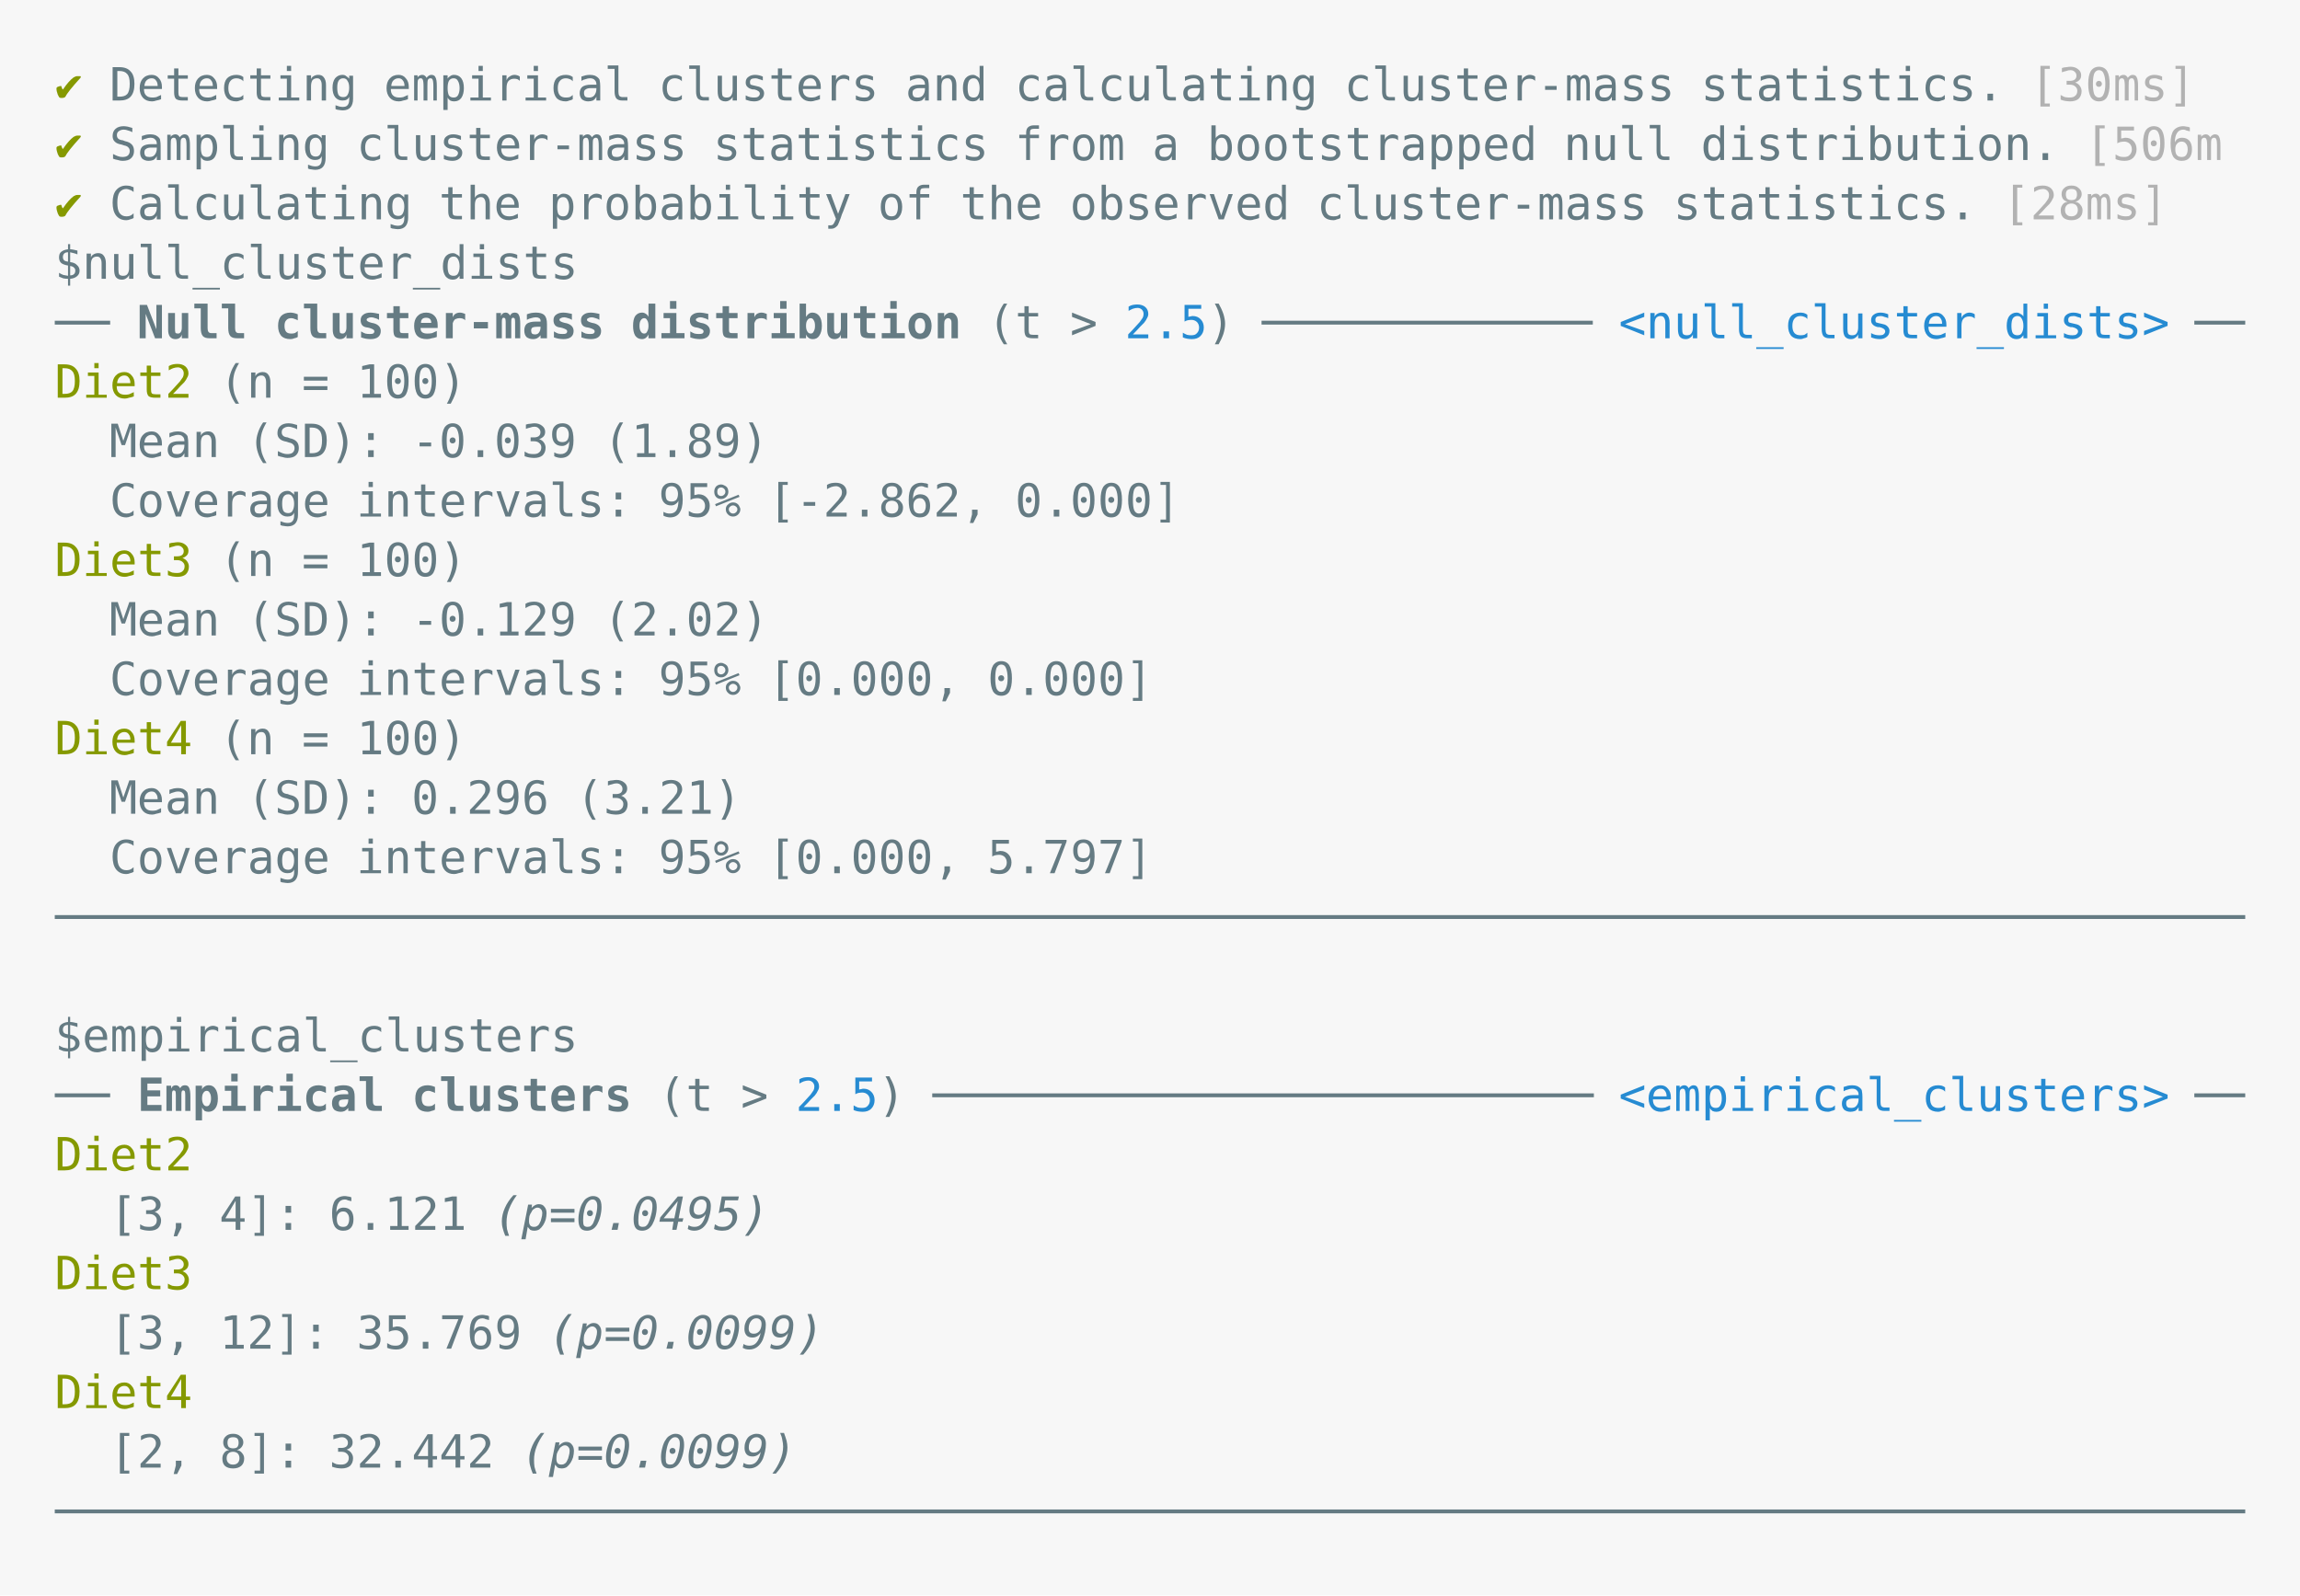
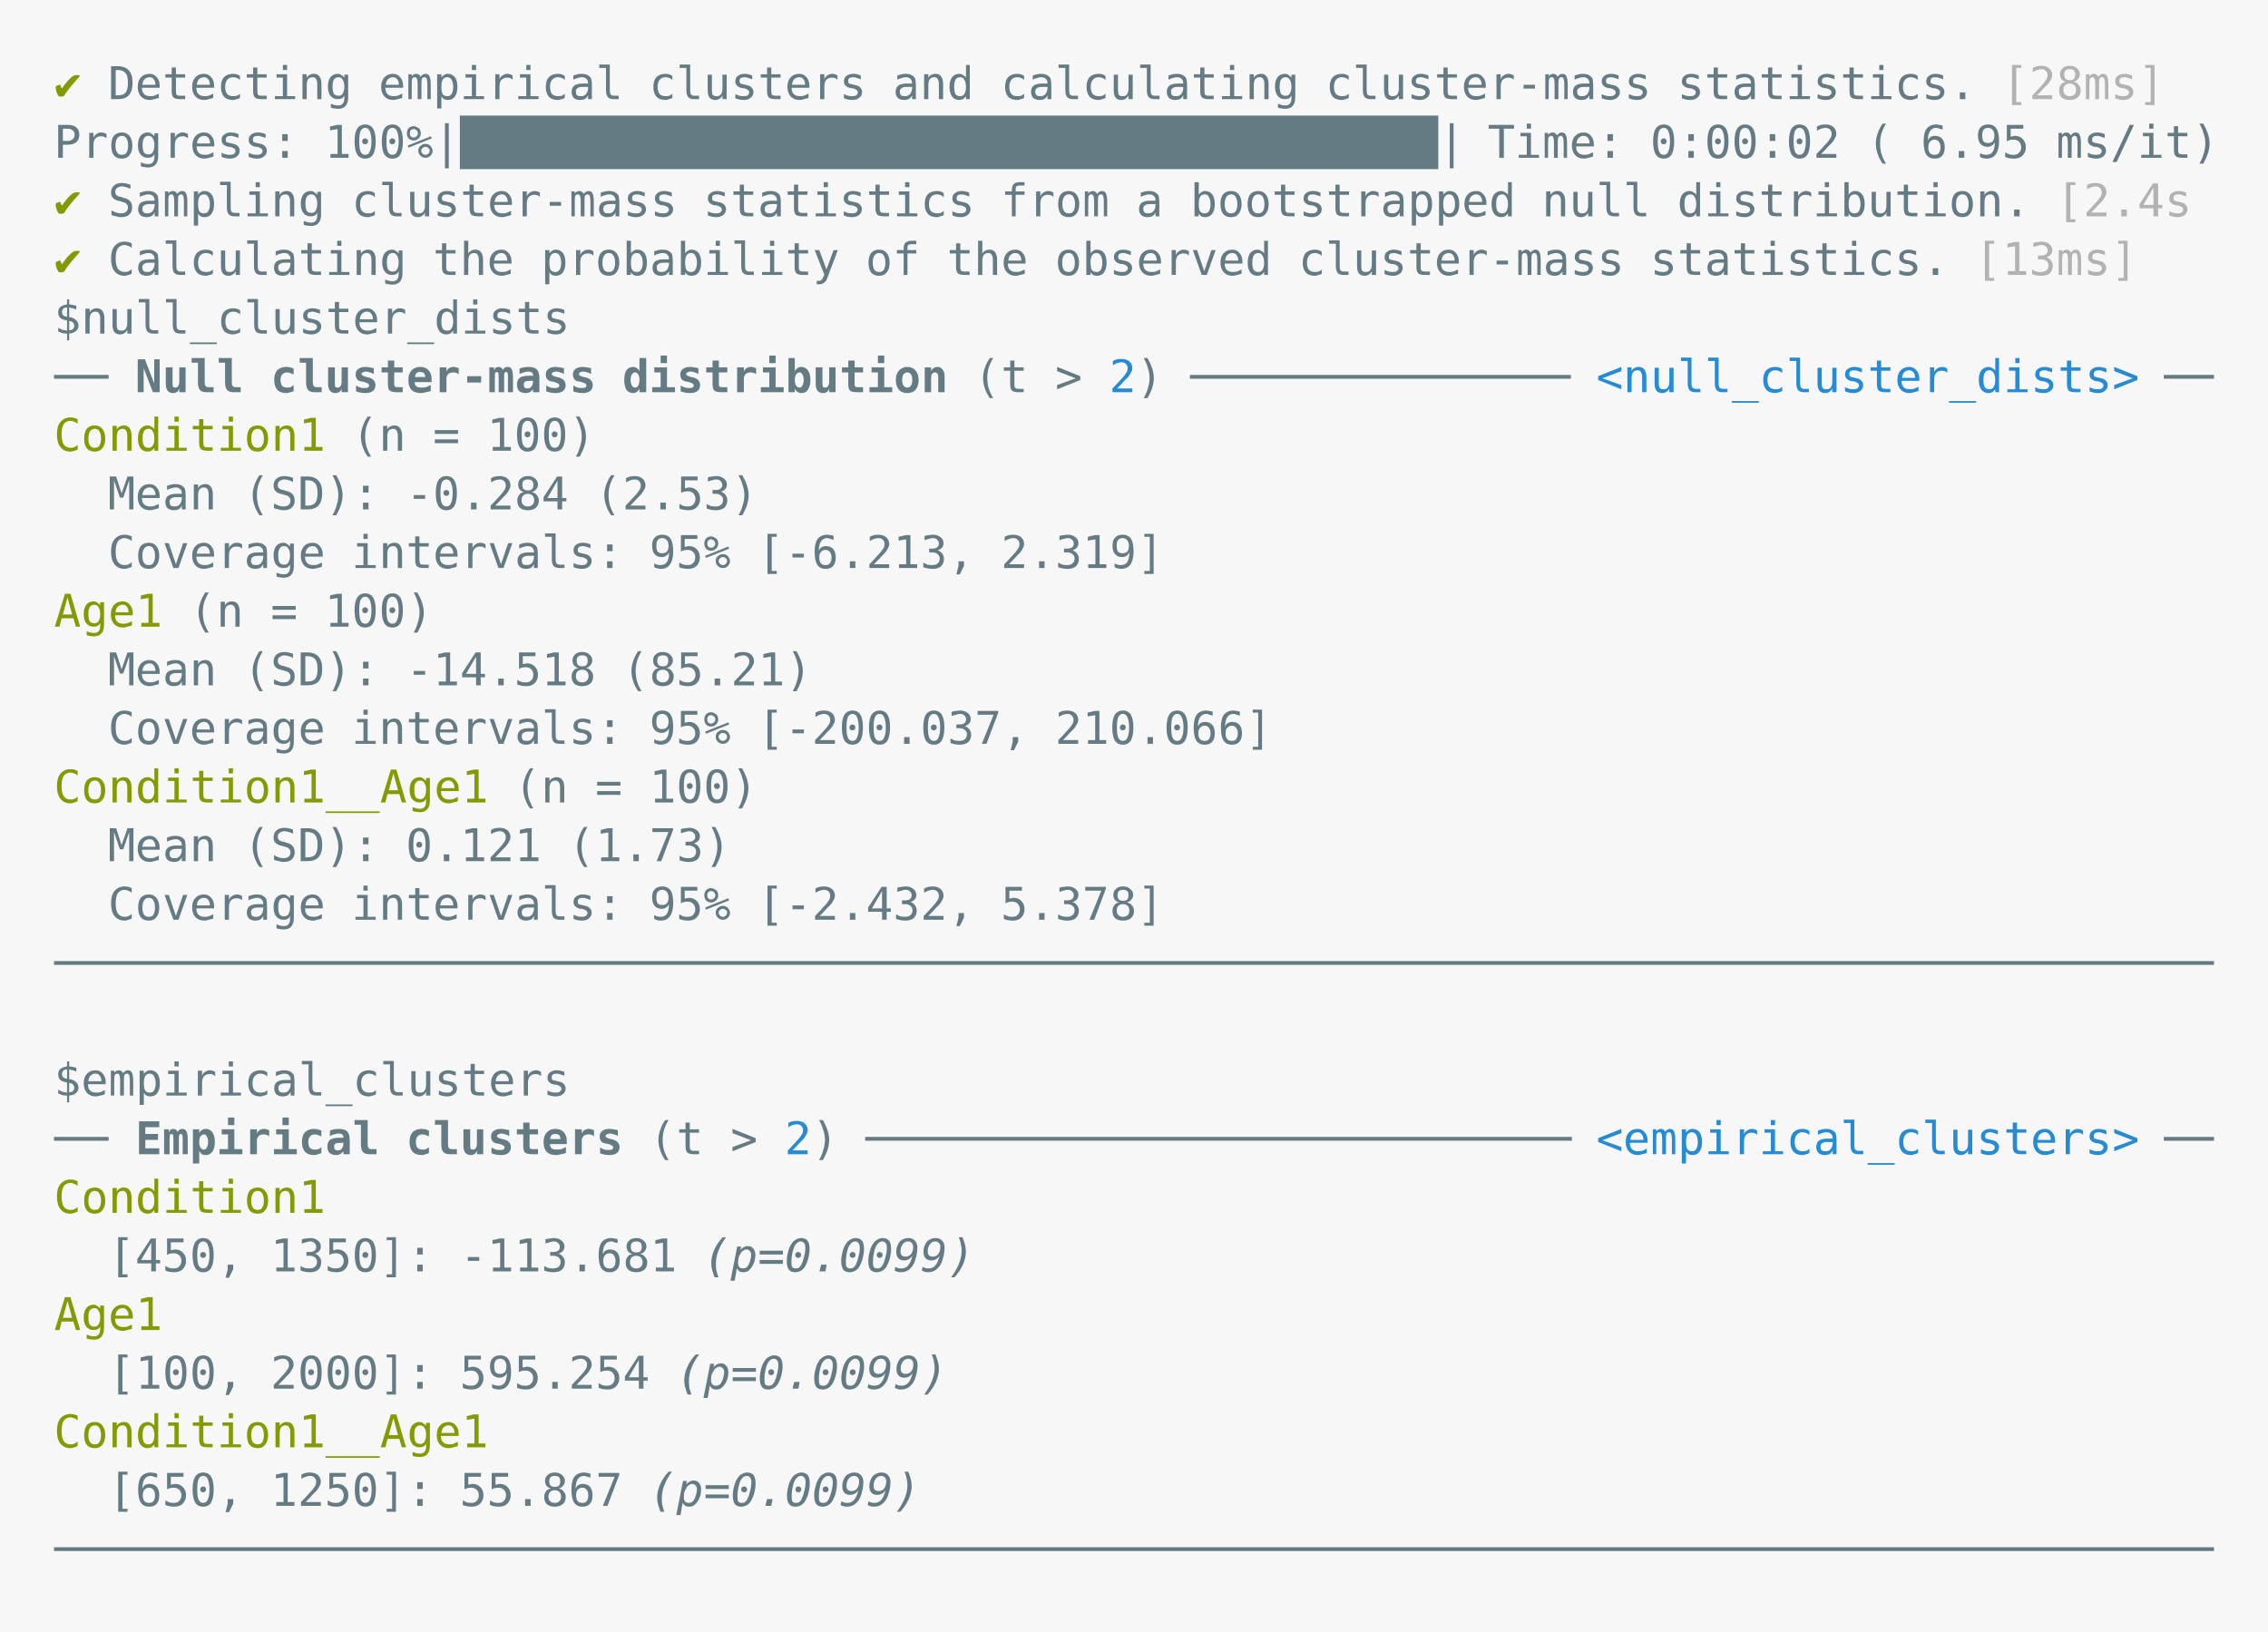
- <svg xmlns="http://www.w3.org/2000/svg" xmlns:xlink="http://www.w3.org/1999/xlink" width="840" height="582.75">
-   <rect width="840" height="582.75" rx="0" ry="0" class="a" />
-   <svg height="542.75" viewBox="0 0 80 54.275" width="800" x="20" y="20">
+ <svg xmlns="http://www.w3.org/2000/svg" xmlns:xlink="http://www.w3.org/1999/xlink" width="840" height="604.46">
+   <rect width="840" height="604.46" rx="0" ry="0" class="a" />
+   <svg height="564.46" viewBox="0 0 80 56.446" width="800" x="20" y="20">
    <style>.a{fill:rgb(247,247,247)}.b{font-family:'Fira Code',Monaco,Consolas,Menlo,'Bitstream Vera Sans Mono','Powerline Symbols',monospace}.c{fill:rgb(101,123,131);white-space:pre}.d{fill:transparent}.e{fill:rgb(133,153,0);white-space:pre}.f{fill:rgb(178,178,178);white-space:pre}.g{fill:rgb(101,123,131);font-weight:bold;white-space:pre}.h{fill:rgb(38,139,210);white-space:pre}.i{fill:rgb(101,123,131);font-style:italic;white-space:pre}</style>
    <g font-family="'Fira Code',Monaco,Consolas,Menlo,'Bitstream Vera Sans Mono','Powerline Symbols',monospace" font-size="1.67" class="b">
      <defs>
        <symbol id="1">
          <text font-size="1.67" x="0" y="1.67" class="c">────────────────────────────────────────────────────────────────────────────────</text>
        </symbol>
        <symbol id="a">
-           <rect height="25" width="80" x="0" y="0" class="d" />
+           <rect height="26" width="80" x="0" y="0" class="d" />
        </symbol>
      </defs>
-       <rect height="54.275" width="80" class="a" />
+       <rect height="56.446" width="80" class="a" />
      <svg x="0" y="0" width="80">
        <svg x="0">
          <use xlink:href="#a" />
          <text font-size="1.67" x="0" y="1.67" class="e">✔</text>
          <text font-size="1.67" x="2.004" y="1.67" class="c">Detecting</text>
          <text font-size="1.67" x="12.024" y="1.67" class="c">empirical</text>
          <text font-size="1.67" x="22.044" y="1.67" class="c">clusters</text>
          <text font-size="1.67" x="31.062" y="1.67" class="c">and</text>
          <text font-size="1.67" x="35.07" y="1.67" class="c">calculating</text>
          <text font-size="1.67" x="47.094" y="1.67" class="c">cluster-mass</text>
          <text font-size="1.67" x="60.12" y="1.67" class="c">statistics.</text>
-           <text font-size="1.67" x="72.144" y="1.67" class="f">[30ms]</text>
-           <text font-size="1.67" x="0" y="3.841" class="e">✔</text>
-           <text font-size="1.67" x="2.004" y="3.841" class="c">Sampling</text>
-           <text font-size="1.67" x="11.022" y="3.841" class="c">cluster-mass</text>
-           <text font-size="1.67" x="24.048" y="3.841" class="c">statistics</text>
-           <text font-size="1.67" x="35.07" y="3.841" class="c">from</text>
-           <text font-size="1.67" x="40.08" y="3.841" class="c">a</text>
-           <text font-size="1.67" x="42.084" y="3.841" class="c">bootstrapped</text>
-           <text font-size="1.67" x="55.11" y="3.841" class="c">null</text>
-           <text font-size="1.67" x="60.12" y="3.841" class="c">distribution.</text>
-           <text font-size="1.67" x="74.148" y="3.841" class="f">[506m</text>
+           <text font-size="1.67" x="72.144" y="1.67" class="f">[28ms]</text>
+           <text font-size="1.67" x="0" y="3.841" class="c">Progress:</text>
+           <text font-size="1.67" x="10.02" y="3.841" class="c">100%|████████████████████████████████████|</text>
+           <text font-size="1.67" x="53.106" y="3.841" class="c">Time:</text>
+           <text font-size="1.67" x="59.118" y="3.841" class="c">0:00:02</text>
+           <text font-size="1.67" x="67.134" y="3.841" class="c">(</text>
+           <text font-size="1.67" x="69.138" y="3.841" class="c">6.95</text>
+           <text font-size="1.67" x="74.148" y="3.841" class="c">ms/it)</text>
          <text font-size="1.67" x="0" y="6.012" class="e">✔</text>
-           <text font-size="1.67" x="2.004" y="6.012" class="c">Calculating</text>
-           <text font-size="1.67" x="14.028" y="6.012" class="c">the</text>
-           <text font-size="1.67" x="18.036" y="6.012" class="c">probability</text>
-           <text font-size="1.67" x="30.06" y="6.012" class="c">of</text>
-           <text font-size="1.67" x="33.066" y="6.012" class="c">the</text>
-           <text font-size="1.67" x="37.074" y="6.012" class="c">observed</text>
-           <text font-size="1.67" x="46.092" y="6.012" class="c">cluster-mass</text>
-           <text font-size="1.67" x="59.118" y="6.012" class="c">statistics.</text>
-           <text font-size="1.67" x="71.142" y="6.012" class="f">[28ms]</text>
-           <text font-size="1.67" x="0" y="8.183" class="c">$null_cluster_dists</text>
-           <text font-size="1.67" x="0" y="10.354" class="c">──</text>
-           <text font-size="1.67" x="3.006" y="10.354" class="g">Null</text>
-           <text font-size="1.67" x="8.016" y="10.354" class="g">cluster-mass</text>
-           <text font-size="1.67" x="21.042" y="10.354" class="g">distribution</text>
-           <text font-size="1.67" x="34.068" y="10.354" class="c">(t</text>
-           <text font-size="1.67" x="37.074" y="10.354" class="c">&gt;</text>
-           <text font-size="1.67" x="39.078" y="10.354" class="h">2.5</text>
-           <text font-size="1.67" x="42.084" y="10.354" class="c">)</text>
-           <text font-size="1.67" x="44.088" y="10.354" class="c">────────────</text>
-           <text font-size="1.67" x="57.114" y="10.354" class="h">&lt;null_cluster_dists&gt;</text>
-           <text font-size="1.67" x="78.156" y="10.354" class="c">──</text>
-           <text font-size="1.67" x="0" y="12.525" class="e">Diet2</text>
-           <text font-size="1.67" x="6.012" y="12.525" class="c">(n</text>
-           <text font-size="1.67" x="9.018" y="12.525" class="c">=</text>
-           <text font-size="1.67" x="11.022" y="12.525" class="c">100)</text>
-           <text font-size="1.67" x="2.004" y="14.696" class="c">Mean</text>
-           <text font-size="1.67" x="7.014" y="14.696" class="c">(SD):</text>
-           <text font-size="1.67" x="13.026" y="14.696" class="c">-0.039</text>
-           <text font-size="1.67" x="20.04" y="14.696" class="c">(1.89)</text>
-           <text font-size="1.67" x="2.004" y="16.867" class="c">Coverage</text>
-           <text font-size="1.67" x="11.022" y="16.867" class="c">intervals:</text>
-           <text font-size="1.67" x="22.044" y="16.867" class="c">95%</text>
-           <text font-size="1.67" x="26.052" y="16.867" class="c">[-2.862,</text>
-           <text font-size="1.67" x="35.07" y="16.867" class="c">0.000]</text>
-           <text font-size="1.67" x="0" y="19.038" class="e">Diet3</text>
-           <text font-size="1.67" x="6.012" y="19.038" class="c">(n</text>
-           <text font-size="1.67" x="9.018" y="19.038" class="c">=</text>
-           <text font-size="1.67" x="11.022" y="19.038" class="c">100)</text>
-           <text font-size="1.67" x="2.004" y="21.209" class="c">Mean</text>
-           <text font-size="1.67" x="7.014" y="21.209" class="c">(SD):</text>
-           <text font-size="1.67" x="13.026" y="21.209" class="c">-0.129</text>
-           <text font-size="1.67" x="20.04" y="21.209" class="c">(2.02)</text>
-           <text font-size="1.67" x="2.004" y="23.38" class="c">Coverage</text>
-           <text font-size="1.67" x="11.022" y="23.38" class="c">intervals:</text>
-           <text font-size="1.67" x="22.044" y="23.38" class="c">95%</text>
-           <text font-size="1.67" x="26.052" y="23.38" class="c">[0.000,</text>
-           <text font-size="1.67" x="34.068" y="23.38" class="c">0.000]</text>
-           <text font-size="1.67" x="0" y="25.551" class="e">Diet4</text>
-           <text font-size="1.67" x="6.012" y="25.551" class="c">(n</text>
-           <text font-size="1.67" x="9.018" y="25.551" class="c">=</text>
-           <text font-size="1.67" x="11.022" y="25.551" class="c">100)</text>
-           <text font-size="1.67" x="2.004" y="27.722" class="c">Mean</text>
-           <text font-size="1.67" x="7.014" y="27.722" class="c">(SD):</text>
-           <text font-size="1.67" x="13.026" y="27.722" class="c">0.296</text>
-           <text font-size="1.67" x="19.038" y="27.722" class="c">(3.21)</text>
-           <text font-size="1.67" x="2.004" y="29.893" class="c">Coverage</text>
-           <text font-size="1.67" x="11.022" y="29.893" class="c">intervals:</text>
-           <text font-size="1.67" x="22.044" y="29.893" class="c">95%</text>
-           <text font-size="1.67" x="26.052" y="29.893" class="c">[0.000,</text>
-           <text font-size="1.67" x="34.068" y="29.893" class="c">5.797]</text>
-           <use xlink:href="#1" y="30.394" />
-           <text font-size="1.67" x="0" y="36.406" class="c">$empirical_clusters</text>
-           <text font-size="1.67" x="0" y="38.577" class="c">──</text>
-           <text font-size="1.67" x="3.006" y="38.577" class="g">Empirical</text>
-           <text font-size="1.67" x="13.026" y="38.577" class="g">clusters</text>
-           <text font-size="1.67" x="22.044" y="38.577" class="c">(t</text>
-           <text font-size="1.67" x="25.05" y="38.577" class="c">&gt;</text>
-           <text font-size="1.67" x="27.054" y="38.577" class="h">2.5</text>
-           <text font-size="1.67" x="30.06" y="38.577" class="c">)</text>
-           <text font-size="1.67" x="32.064" y="38.577" class="c">────────────────────────</text>
-           <text font-size="1.67" x="57.114" y="38.577" class="h">&lt;empirical_clusters&gt;</text>
-           <text font-size="1.67" x="78.156" y="38.577" class="c">──</text>
-           <text font-size="1.67" x="0" y="40.748" class="e">Diet2</text>
-           <text font-size="1.67" x="2.004" y="42.919" class="c">[3,</text>
-           <text font-size="1.67" x="6.012" y="42.919" class="c">4]:</text>
-           <text font-size="1.67" x="10.02" y="42.919" class="c">6.121</text>
-           <text font-size="1.67" x="16.032" y="42.919" class="i">(p=0.0495)</text>
-           <text font-size="1.67" x="0" y="45.09" class="e">Diet3</text>
-           <text font-size="1.67" x="2.004" y="47.261" class="c">[3,</text>
-           <text font-size="1.67" x="6.012" y="47.261" class="c">12]:</text>
-           <text font-size="1.67" x="11.022" y="47.261" class="c">35.769</text>
-           <text font-size="1.67" x="18.036" y="47.261" class="i">(p=0.0099)</text>
-           <text font-size="1.67" x="0" y="49.432" class="e">Diet4</text>
-           <text font-size="1.67" x="2.004" y="51.603" class="c">[2,</text>
-           <text font-size="1.67" x="6.012" y="51.603" class="c">8]:</text>
-           <text font-size="1.67" x="10.02" y="51.603" class="c">32.442</text>
-           <text font-size="1.67" x="17.034" y="51.603" class="i">(p=0.0099)</text>
-           <use xlink:href="#1" y="52.104" />
+           <text font-size="1.67" x="2.004" y="6.012" class="c">Sampling</text>
+           <text font-size="1.67" x="11.022" y="6.012" class="c">cluster-mass</text>
+           <text font-size="1.67" x="24.048" y="6.012" class="c">statistics</text>
+           <text font-size="1.67" x="35.07" y="6.012" class="c">from</text>
+           <text font-size="1.67" x="40.08" y="6.012" class="c">a</text>
+           <text font-size="1.67" x="42.084" y="6.012" class="c">bootstrapped</text>
+           <text font-size="1.67" x="55.11" y="6.012" class="c">null</text>
+           <text font-size="1.67" x="60.12" y="6.012" class="c">distribution.</text>
+           <text font-size="1.67" x="74.148" y="6.012" class="f">[2.4s</text>
+           <text font-size="1.67" x="0" y="8.183" class="e">✔</text>
+           <text font-size="1.67" x="2.004" y="8.183" class="c">Calculating</text>
+           <text font-size="1.67" x="14.028" y="8.183" class="c">the</text>
+           <text font-size="1.67" x="18.036" y="8.183" class="c">probability</text>
+           <text font-size="1.67" x="30.06" y="8.183" class="c">of</text>
+           <text font-size="1.67" x="33.066" y="8.183" class="c">the</text>
+           <text font-size="1.67" x="37.074" y="8.183" class="c">observed</text>
+           <text font-size="1.67" x="46.092" y="8.183" class="c">cluster-mass</text>
+           <text font-size="1.67" x="59.118" y="8.183" class="c">statistics.</text>
+           <text font-size="1.67" x="71.142" y="8.183" class="f">[13ms]</text>
+           <text font-size="1.67" x="0" y="10.354" class="c">$null_cluster_dists</text>
+           <text font-size="1.67" x="0" y="12.525" class="c">──</text>
+           <text font-size="1.67" x="3.006" y="12.525" class="g">Null</text>
+           <text font-size="1.67" x="8.016" y="12.525" class="g">cluster-mass</text>
+           <text font-size="1.67" x="21.042" y="12.525" class="g">distribution</text>
+           <text font-size="1.67" x="34.068" y="12.525" class="c">(t</text>
+           <text font-size="1.67" x="37.074" y="12.525" class="c">&gt;</text>
+           <text font-size="1.67" x="39.078" y="12.525" class="h">2</text>
+           <text font-size="1.67" x="40.08" y="12.525" class="c">)</text>
+           <text font-size="1.67" x="42.084" y="12.525" class="c">──────────────</text>
+           <text font-size="1.67" x="57.114" y="12.525" class="h">&lt;null_cluster_dists&gt;</text>
+           <text font-size="1.67" x="78.156" y="12.525" class="c">──</text>
+           <text font-size="1.67" x="0" y="14.696" class="e">Condition1</text>
+           <text font-size="1.67" x="11.022" y="14.696" class="c">(n</text>
+           <text font-size="1.67" x="14.028" y="14.696" class="c">=</text>
+           <text font-size="1.67" x="16.032" y="14.696" class="c">100)</text>
+           <text font-size="1.67" x="2.004" y="16.867" class="c">Mean</text>
+           <text font-size="1.67" x="7.014" y="16.867" class="c">(SD):</text>
+           <text font-size="1.67" x="13.026" y="16.867" class="c">-0.284</text>
+           <text font-size="1.67" x="20.04" y="16.867" class="c">(2.53)</text>
+           <text font-size="1.67" x="2.004" y="19.038" class="c">Coverage</text>
+           <text font-size="1.67" x="11.022" y="19.038" class="c">intervals:</text>
+           <text font-size="1.67" x="22.044" y="19.038" class="c">95%</text>
+           <text font-size="1.67" x="26.052" y="19.038" class="c">[-6.213,</text>
+           <text font-size="1.67" x="35.07" y="19.038" class="c">2.319]</text>
+           <text font-size="1.67" x="0" y="21.209" class="e">Age1</text>
+           <text font-size="1.67" x="5.01" y="21.209" class="c">(n</text>
+           <text font-size="1.67" x="8.016" y="21.209" class="c">=</text>
+           <text font-size="1.67" x="10.02" y="21.209" class="c">100)</text>
+           <text font-size="1.67" x="2.004" y="23.38" class="c">Mean</text>
+           <text font-size="1.67" x="7.014" y="23.38" class="c">(SD):</text>
+           <text font-size="1.67" x="13.026" y="23.38" class="c">-14.518</text>
+           <text font-size="1.67" x="21.042" y="23.38" class="c">(85.21)</text>
+           <text font-size="1.67" x="2.004" y="25.551" class="c">Coverage</text>
+           <text font-size="1.67" x="11.022" y="25.551" class="c">intervals:</text>
+           <text font-size="1.67" x="22.044" y="25.551" class="c">95%</text>
+           <text font-size="1.67" x="26.052" y="25.551" class="c">[-200.037,</text>
+           <text font-size="1.67" x="37.074" y="25.551" class="c">210.066]</text>
+           <text font-size="1.67" x="0" y="27.722" class="e">Condition1__Age1</text>
+           <text font-size="1.67" x="17.034" y="27.722" class="c">(n</text>
+           <text font-size="1.67" x="20.04" y="27.722" class="c">=</text>
+           <text font-size="1.67" x="22.044" y="27.722" class="c">100)</text>
+           <text font-size="1.67" x="2.004" y="29.893" class="c">Mean</text>
+           <text font-size="1.67" x="7.014" y="29.893" class="c">(SD):</text>
+           <text font-size="1.67" x="13.026" y="29.893" class="c">0.121</text>
+           <text font-size="1.67" x="19.038" y="29.893" class="c">(1.73)</text>
+           <text font-size="1.67" x="2.004" y="32.064" class="c">Coverage</text>
+           <text font-size="1.67" x="11.022" y="32.064" class="c">intervals:</text>
+           <text font-size="1.67" x="22.044" y="32.064" class="c">95%</text>
+           <text font-size="1.67" x="26.052" y="32.064" class="c">[-2.432,</text>
+           <text font-size="1.67" x="35.07" y="32.064" class="c">5.378]</text>
+           <use xlink:href="#1" y="32.565" />
+           <text font-size="1.67" x="0" y="38.577" class="c">$empirical_clusters</text>
+           <text font-size="1.67" x="0" y="40.748" class="c">──</text>
+           <text font-size="1.67" x="3.006" y="40.748" class="g">Empirical</text>
+           <text font-size="1.67" x="13.026" y="40.748" class="g">clusters</text>
+           <text font-size="1.67" x="22.044" y="40.748" class="c">(t</text>
+           <text font-size="1.67" x="25.05" y="40.748" class="c">&gt;</text>
+           <text font-size="1.67" x="27.054" y="40.748" class="h">2</text>
+           <text font-size="1.67" x="28.056" y="40.748" class="c">)</text>
+           <text font-size="1.67" x="30.06" y="40.748" class="c">──────────────────────────</text>
+           <text font-size="1.67" x="57.114" y="40.748" class="h">&lt;empirical_clusters&gt;</text>
+           <text font-size="1.67" x="78.156" y="40.748" class="c">──</text>
+           <text font-size="1.67" x="0" y="42.919" class="e">Condition1</text>
+           <text font-size="1.67" x="2.004" y="45.09" class="c">[450,</text>
+           <text font-size="1.67" x="8.016" y="45.09" class="c">1350]:</text>
+           <text font-size="1.67" x="15.03" y="45.09" class="c">-113.681</text>
+           <text font-size="1.67" x="24.048" y="45.09" class="i">(p=0.0099)</text>
+           <text font-size="1.67" x="0" y="47.261" class="e">Age1</text>
+           <text font-size="1.67" x="2.004" y="49.432" class="c">[100,</text>
+           <text font-size="1.67" x="8.016" y="49.432" class="c">2000]:</text>
+           <text font-size="1.67" x="15.03" y="49.432" class="c">595.254</text>
+           <text font-size="1.67" x="23.046" y="49.432" class="i">(p=0.0099)</text>
+           <text font-size="1.67" x="0" y="51.603" class="e">Condition1__Age1</text>
+           <text font-size="1.67" x="2.004" y="53.774" class="c">[650,</text>
+           <text font-size="1.67" x="8.016" y="53.774" class="c">1250]:</text>
+           <text font-size="1.67" x="15.03" y="53.774" class="c">55.867</text>
+           <text font-size="1.67" x="22.044" y="53.774" class="i">(p=0.0099)</text>
+           <use xlink:href="#1" y="54.275" />
        </svg>
      </svg>
    </g>
  </svg>
</svg>
